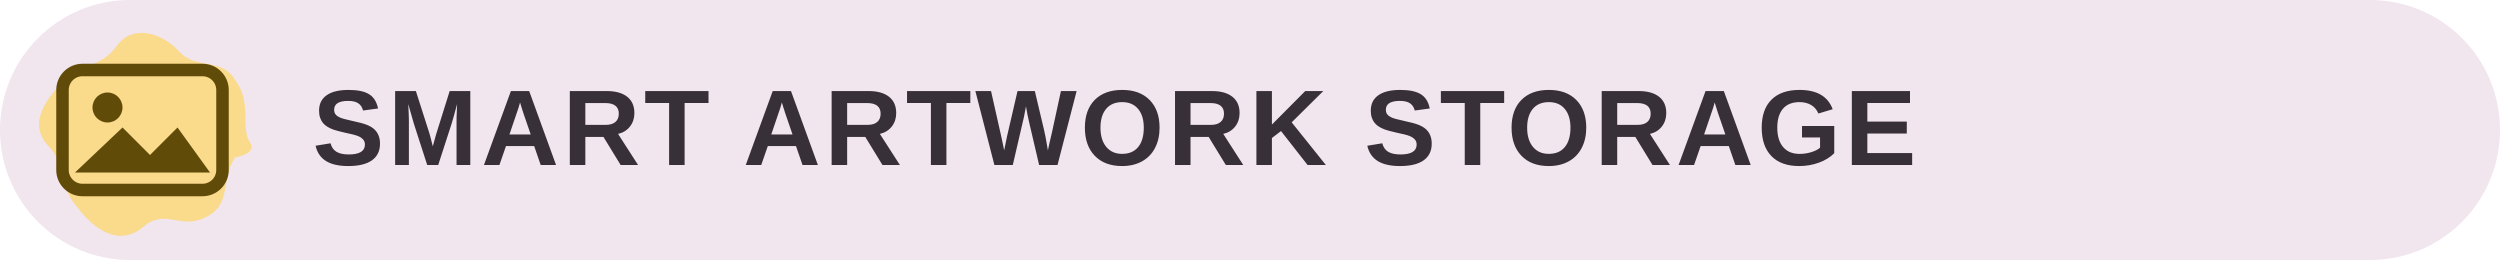
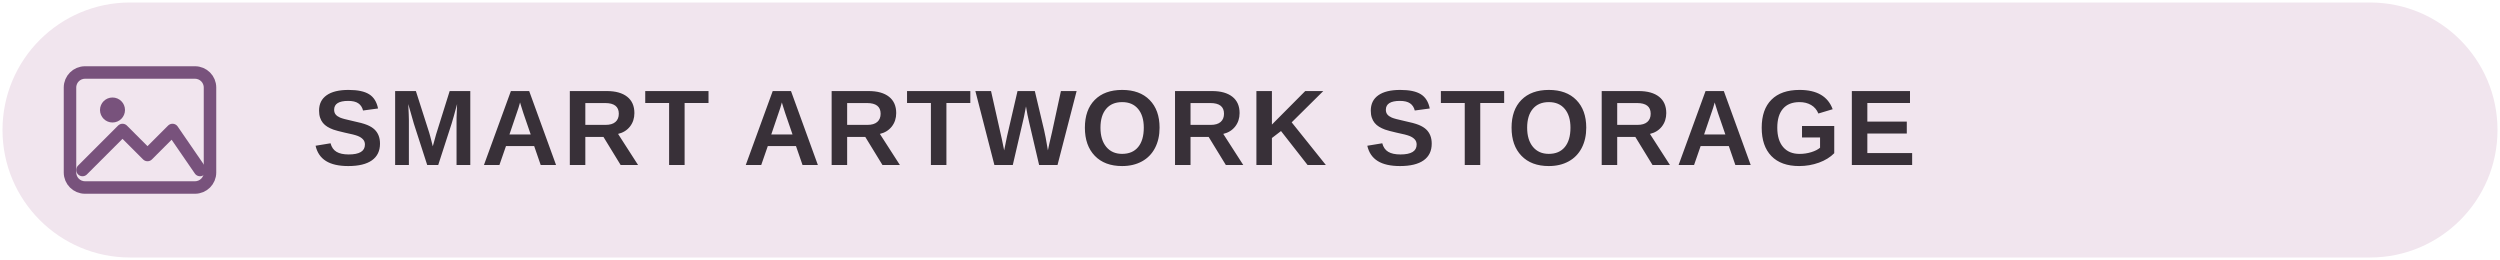
<svg xmlns="http://www.w3.org/2000/svg" width="1000" height="104" viewBox="0 0 1000 104" role="img" aria-label="Smart Artwork Storage">
-   <path d="M52 0H948A52 52 0 0 1 1000 52V52A52 52 0 0 1 948 104H52A52 52 0 0 1 0 52V52A52 52 0 0 1 52 0Z" fill="#f1e5ee" />
-   <path d="M94 63C88 72 93 82 82 87C72 92 66 83 57 91C47 99 37 91 31 83C23 74 27 66 19 58C11 49 19 39 25 33C31 25 40 28 47 18C54 9 66 14 72 21C79 28 89 23 94 32C101 41 96 51 100 57C102 60 99 62 94 63Z" fill="#fada8b" />
-   <rect x="25" y="28" width="64" height="48" rx="8" fill="none" stroke="#614b09" stroke-width="5" />
-   <circle cx="43" cy="43" r="6" fill="#614b09" />
-   <path d="M30 69L49 51L60 62L71 51L84 69Z" fill="#614b09" />
+   <rect x="1" y="1" width="998" height="102" rx="51" fill="#f1e5ee" />
+   <g>
+     <rect x="28" y="29" width="56" height="46" rx="6" fill="none" stroke="#78527c" stroke-width="5" />
+     <circle cx="45" cy="44" r="5" fill="#78527c" />
+     <path d="M33 68L49 52L59 62L69 52L80 68" fill="none" stroke="#78527c" stroke-width="5" stroke-linecap="round" stroke-linejoin="round" />
+   </g>
  <text x="125" y="66" fill="#383038" font-family="Arial,Helvetica,sans-serif" font-size="43" font-weight="800" letter-spacing="1.5">SMART ARTWORK STORAGE</text>
</svg>
